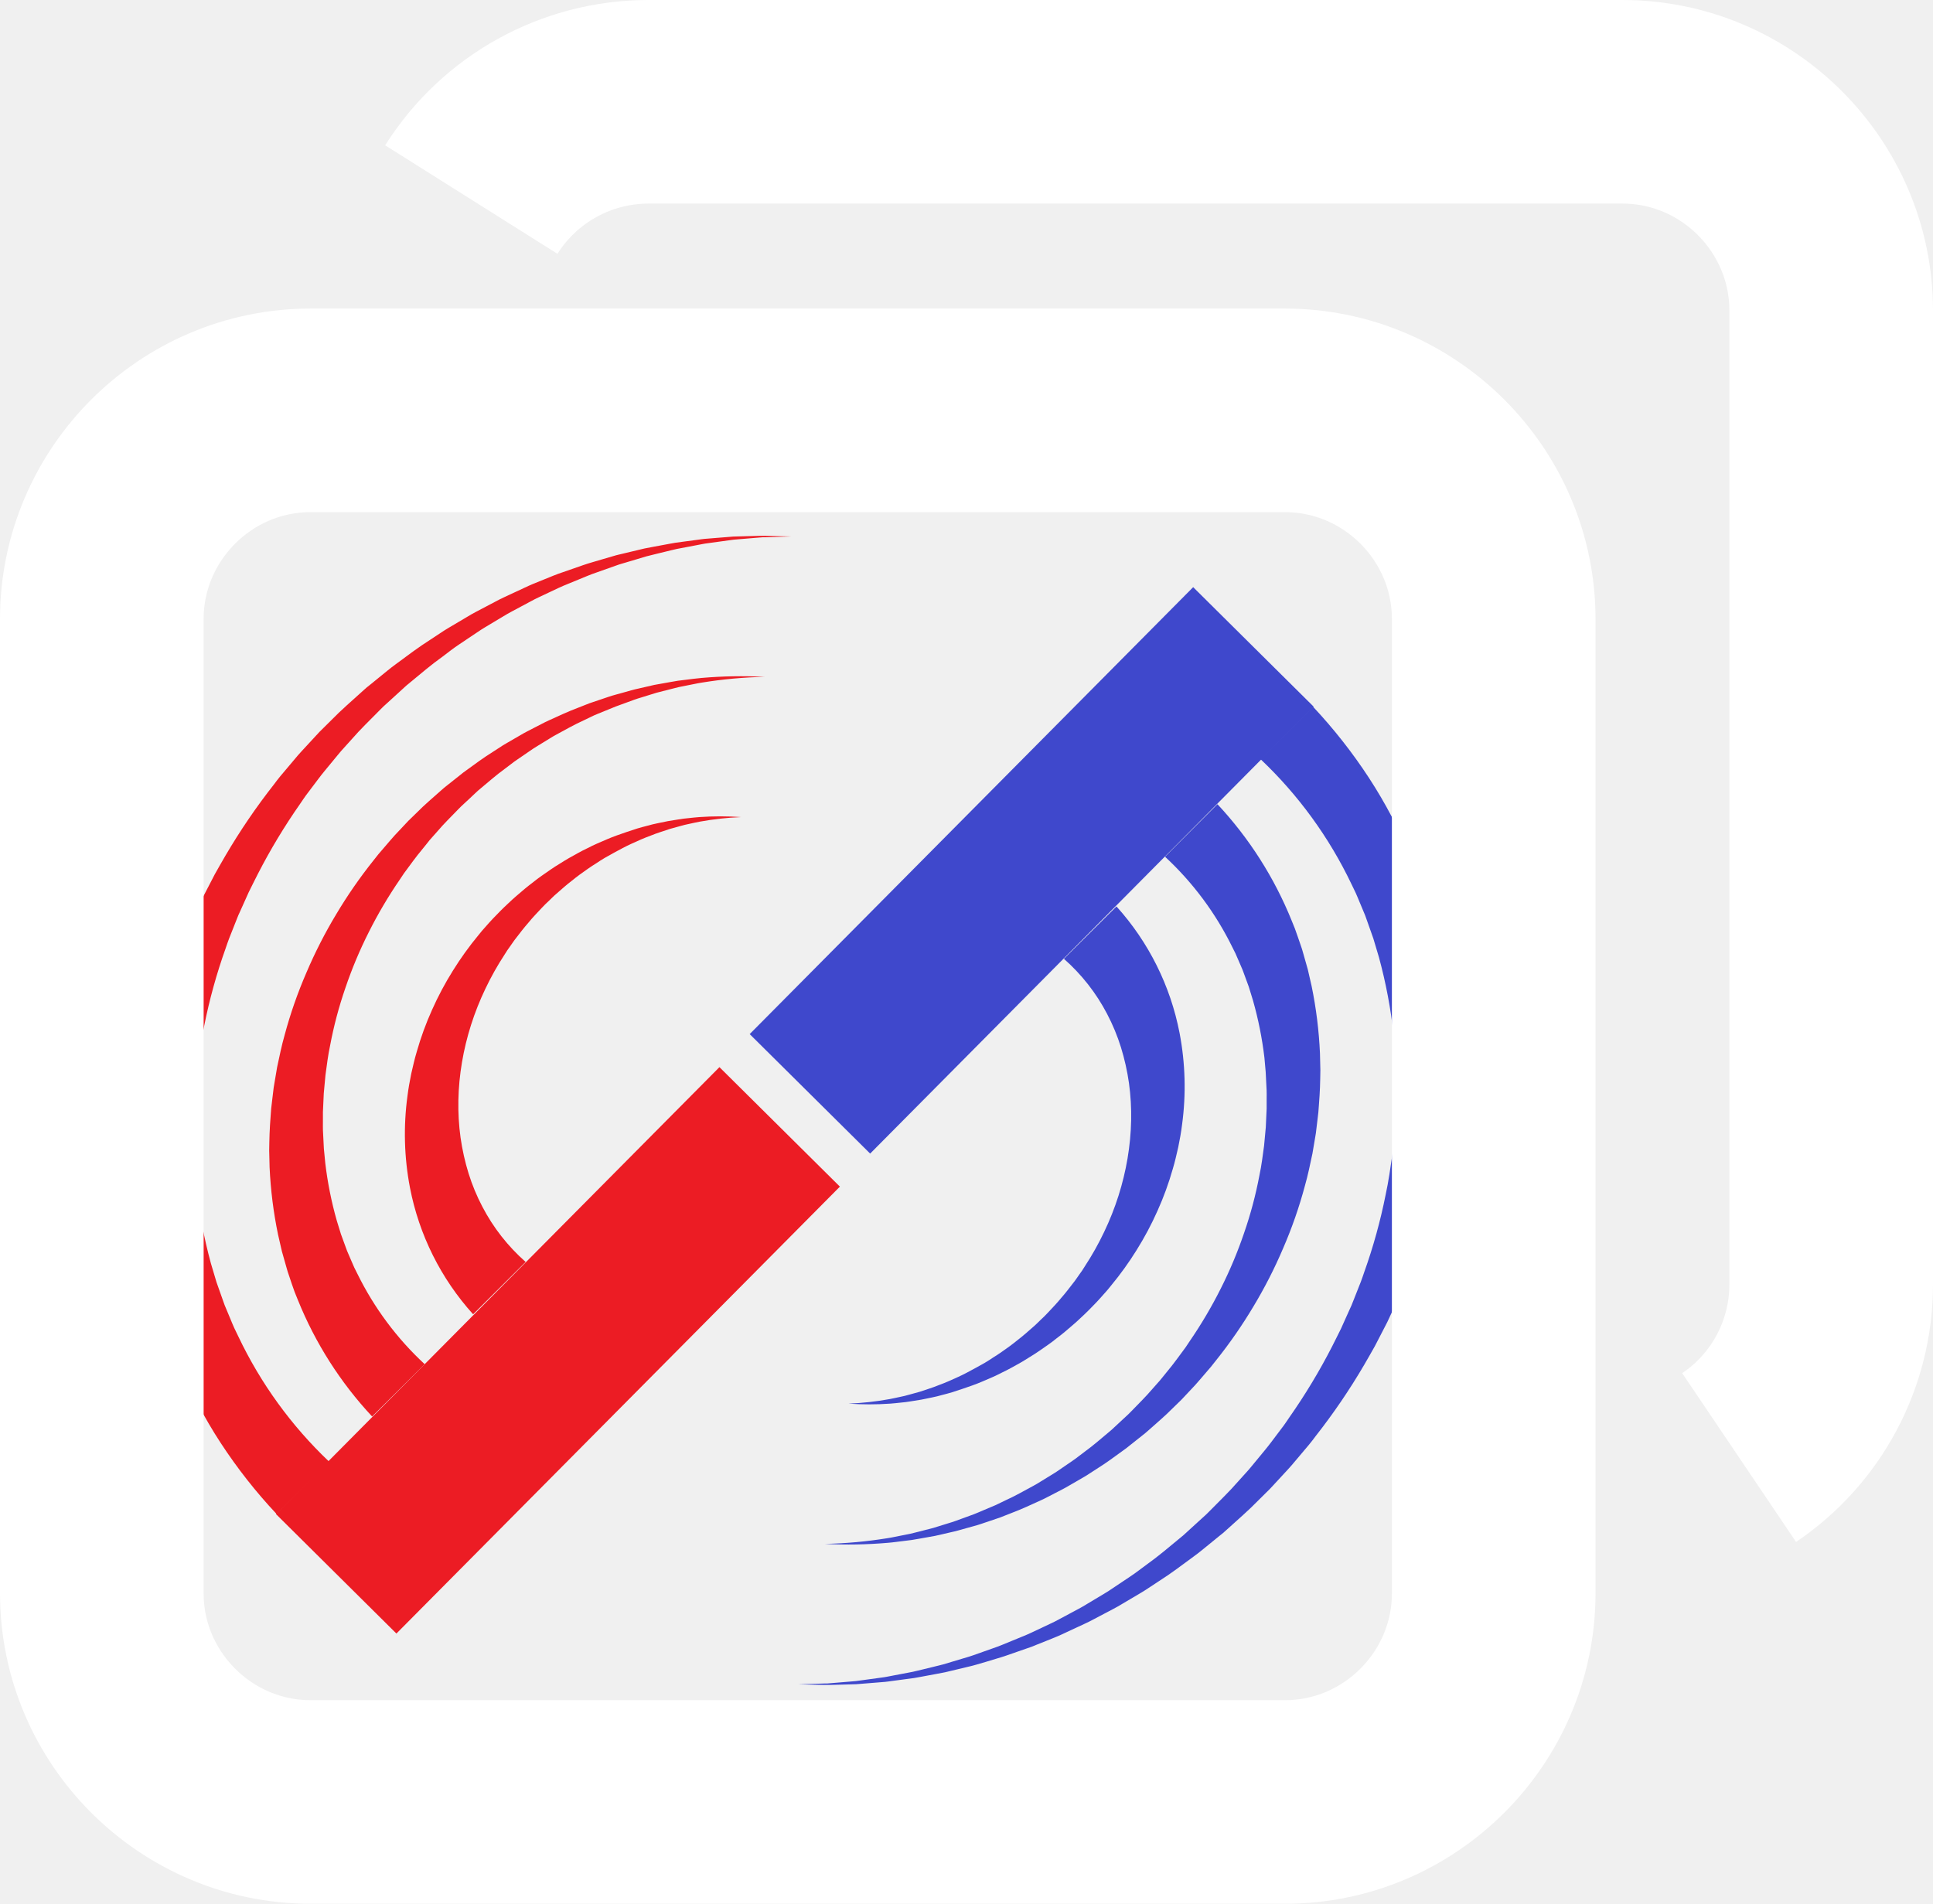
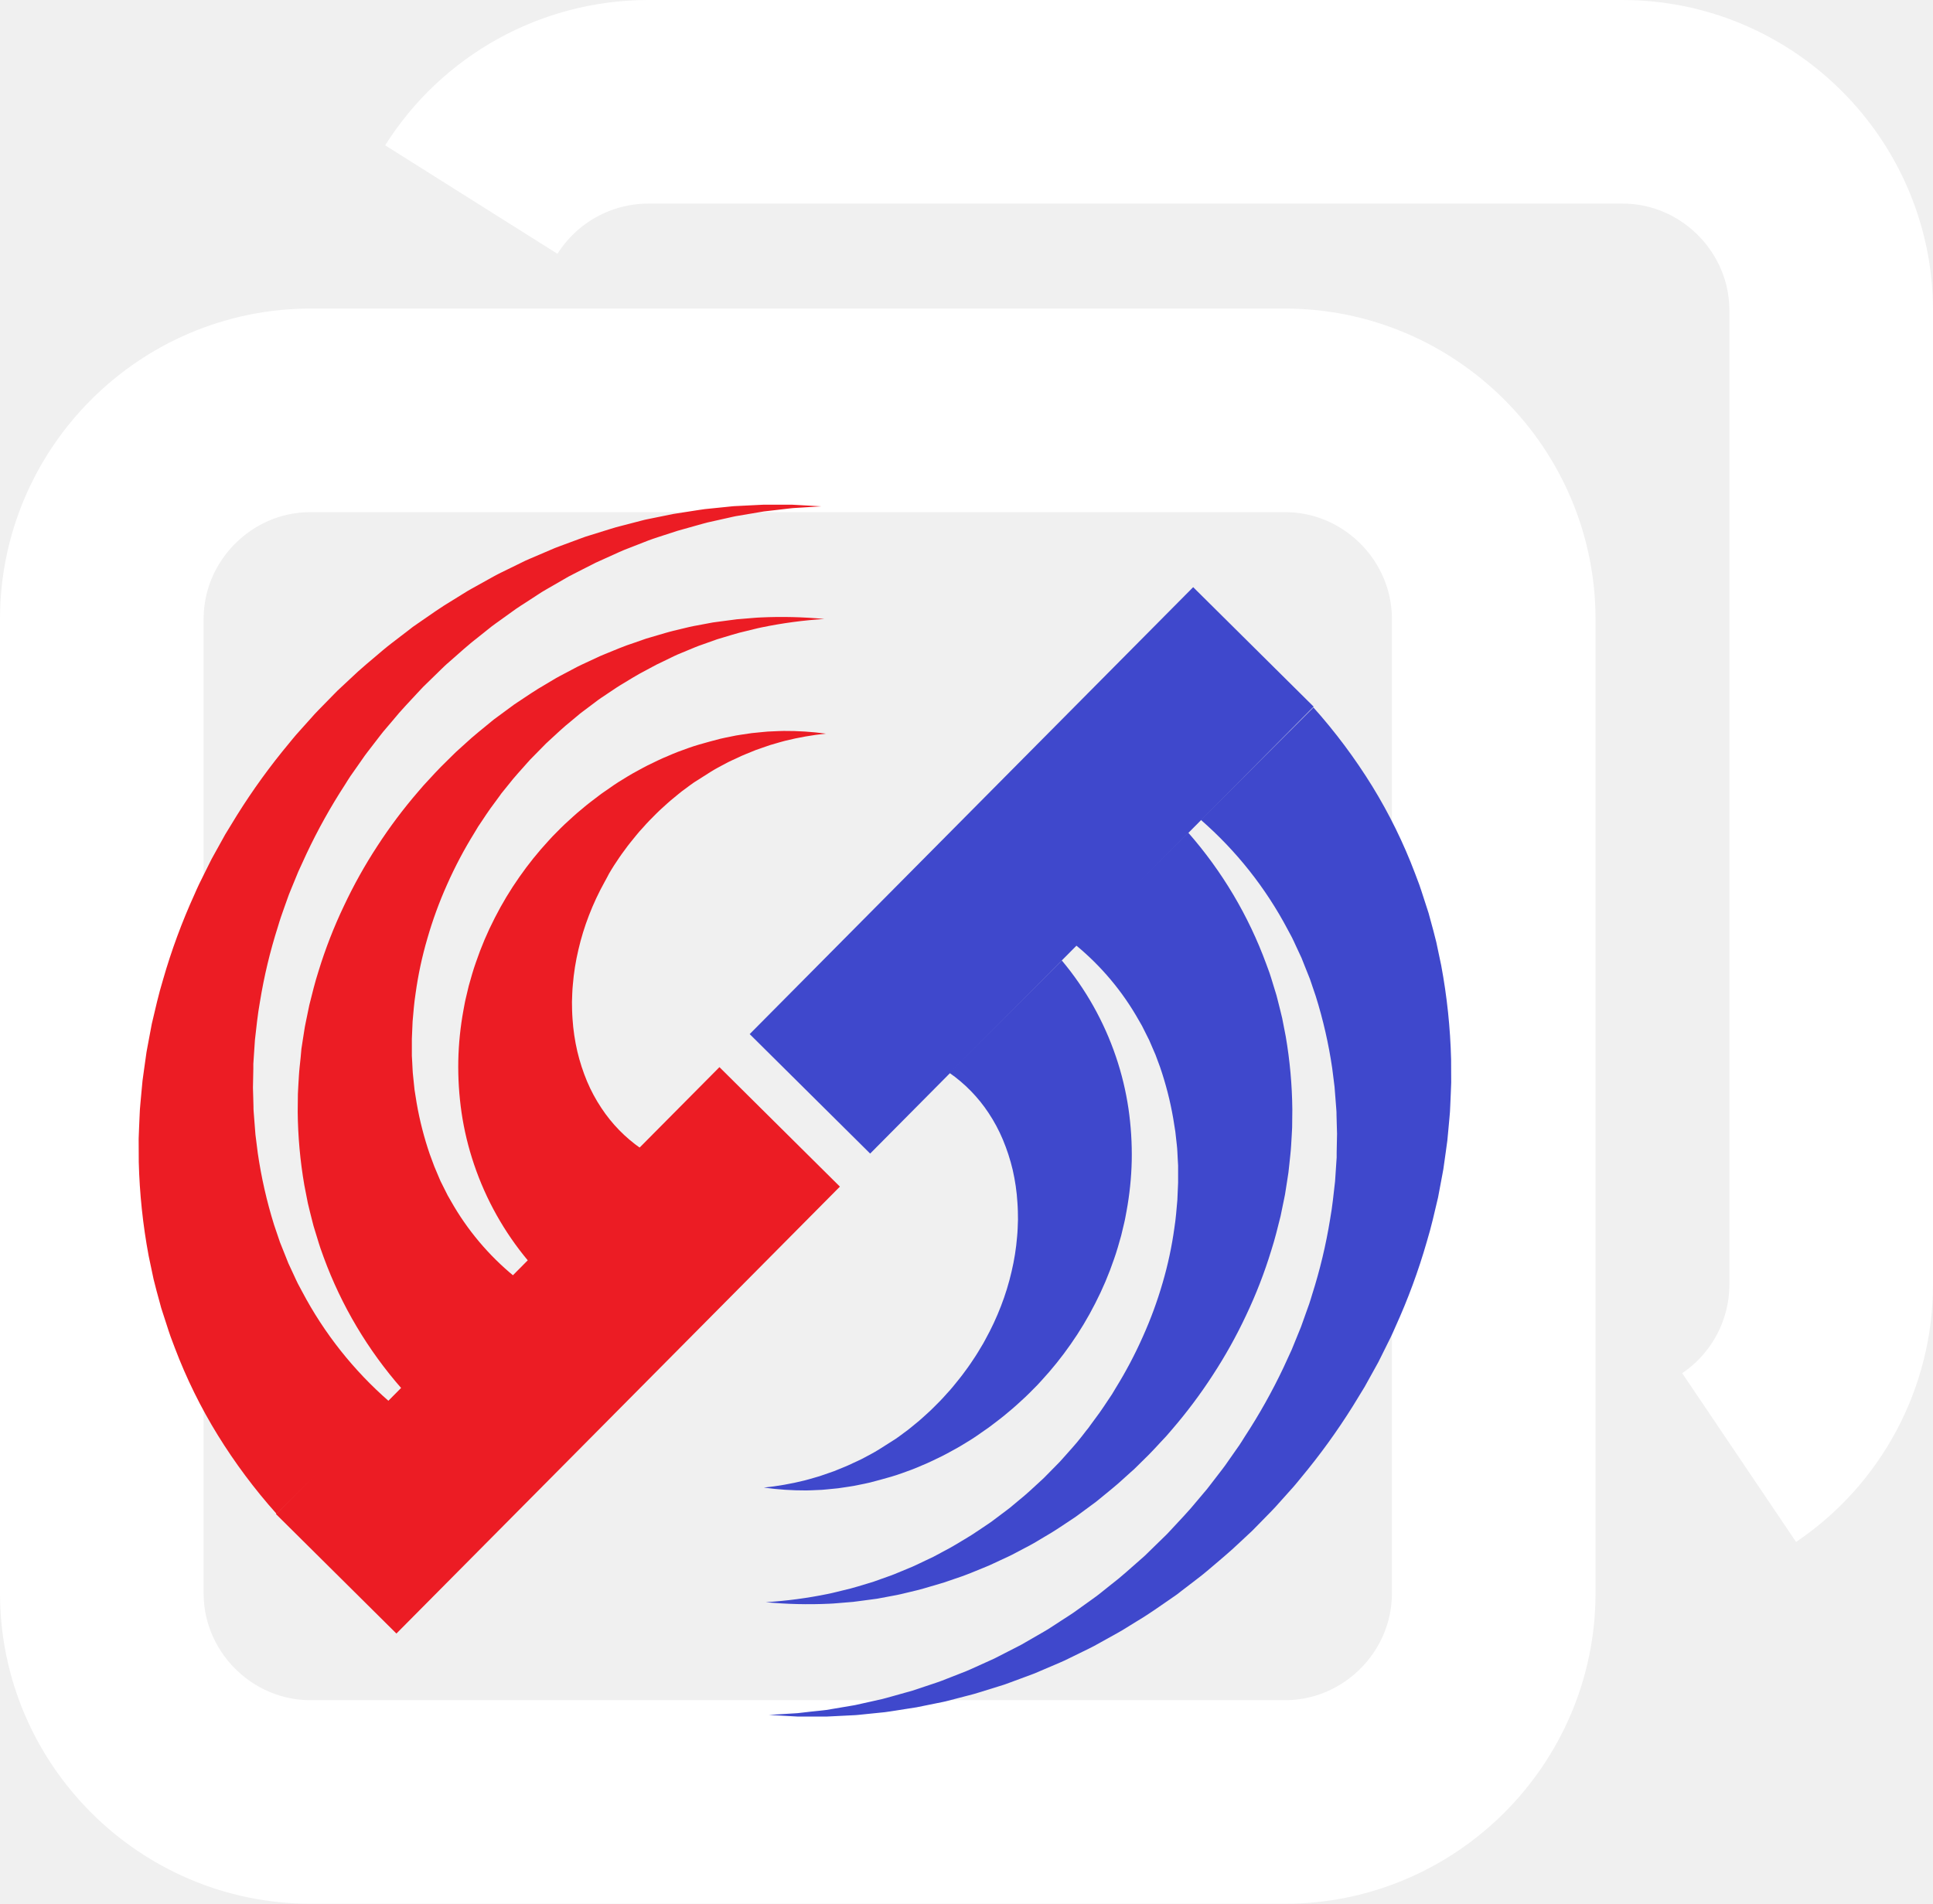
<svg xmlns="http://www.w3.org/2000/svg" id="Layer_1" data-name="Layer 1" viewBox="0 0 911.3 897.7">
  <defs>
-     <style>.cls-1,.cls-3,.cls-5{fill:none;stroke-miterlimit:10;}.cls-1{stroke:#3f48cc;}.cls-1,.cls-3{stroke-width:80px;}.cls-2{fill:#3f48cc;}.cls-3{stroke:#ec1c24;}.cls-4{fill:#ec1c24;}.cls-5{stroke:#fff;stroke-width:96px;}</style>
+     <style>.cls-1,.cls-2,.cls-3{fill:none;stroke-miterlimit:10;}.cls-1{stroke:#3f48cc;}.cls-1,.cls-2{stroke-width:80px;}.cls-2{stroke:#ec1c24;}.cls-3{stroke:#fff;stroke-width:96px;}.cls-4{fill:#ec1c24;}.cls-5{fill:#3f48cc;}</style>
  </defs>
  <line class="cls-1" x1="381.83" y1="515.79" x2="590.91" y2="305.04" />
-   <path class="cls-2" d="M675.9,396.63a243.83,243.83,0,0,1,26.38,33.56A223,223,0,0,1,722,467.81l2,4.89c.64,1.64,1.19,3.32,1.79,5l1.76,5,.88,2.49.75,2.53c1,3.38,2,6.74,3,10.12L734.58,508a263.85,263.85,0,0,1,5.48,41.47l.33,10.42c0,3.47-.1,6.94-.15,10.4l0,2.6c0,.87-.1,1.73-.15,2.59l-.33,5.18-.34,5.17-.57,5.15-.58,5.14-.29,2.57-.4,2.56-1.64,10.2c-1.39,6.74-2.69,13.5-4.53,20.12a279.12,279.12,0,0,1-13.11,38.89c-.66,1.57-1.26,3.17-2,4.73l-2.14,4.65L712,684.52l-1.08,2.32-1.17,2.27-4.69,9.07c-1.65,3-3.38,5.91-5.06,8.86a299.2,299.2,0,0,1-22.89,33.61c-1,1.33-2,2.69-3.11,4l-3.27,3.88-3.27,3.88c-1.1,1.29-2.15,2.6-3.32,3.82l-6.87,7.44-1.72,1.85-1.8,1.78-3.59,3.56c-4.69,4.84-9.83,9.22-14.8,13.75-.63.56-1.24,1.14-1.88,1.68l-2,1.6-3.91,3.19-3.91,3.18-2,1.59c-.66.51-1.35,1-2,1.5-5.43,4-10.75,8.06-16.43,11.65l-4.2,2.77c-1.4.92-2.78,1.87-4.24,2.7l-8.65,5.12c-2.84,1.77-5.86,3.24-8.81,4.82l-4.44,2.34c-1.48.78-2.95,1.58-4.48,2.25l-9.09,4.23-2.27,1.06c-.76.34-1.55.64-2.32,1l-4.64,1.88L545.49,839l-2.32.94-2.36.82-9.45,3.29c-1.56.58-3.17,1-4.77,1.5L521.8,847l-4.79,1.4c-1.59.5-3.23.81-4.84,1.22l-9.7,2.32c-3.26.65-6.54,1.23-9.8,1.84-1.63.29-3.26.63-4.9.89l-4.94.66-4.93.66c-1.65.2-3.28.49-4.94.58l-9.91.8-2.47.2-2.48.07-5,.14-5,.14-1.24,0-1.24,0-2.48-.06-9.9-.25,9.9-.3,2.47-.08,1.23,0,1.23-.1,4.93-.41,4.92-.41,2.46-.21,2.45-.33,9.78-1.34c1.63-.18,3.24-.56,4.86-.85l4.84-.92,4.84-.92c1.6-.34,3.19-.77,4.79-1.14,3.19-.79,6.38-1.53,9.55-2.35L511,845.4c1.56-.49,3.15-.88,4.69-1.46l4.63-1.64,4.63-1.64c1.54-.55,3.09-1.07,4.59-1.72l9.07-3.73,2.26-.93,2.22-1,4.43-2.09,4.43-2.09c.73-.35,1.48-.68,2.21-1.06l2.16-1.15,8.63-4.61c1.45-.74,2.84-1.59,4.24-2.43l4.19-2.51c2.78-1.69,5.62-3.28,8.29-5.15l8.11-5.43c1.37-.87,2.66-1.87,4-2.84l3.91-2.91c5.3-3.76,10.22-8,15.23-12.12.62-.52,1.26-1,1.87-1.55l1.8-1.64,3.59-3.28,3.59-3.27,1.79-1.63c.59-.55,1.15-1.14,1.72-1.71,4.53-4.63,9.23-9.08,13.47-14l3.25-3.6,1.62-1.8,1.55-1.86,6.16-7.47c1.05-1.22,2-2.54,3-3.82l2.91-3.86,2.91-3.86c.94-1.3,1.83-2.65,2.75-4a282.8,282.8,0,0,0,19.89-33c1.43-2.87,2.9-5.71,4.3-8.59l3.93-8.75,1-2.19.89-2.23,1.76-4.45,1.76-4.45c.58-1.48,1.06-3,1.59-4.51a258.37,258.37,0,0,0,10.16-36.74c1.36-6.2,2.2-12.48,3.14-18.73l1-9.42.24-2.35.13-2.36.27-4.72.26-4.71,0-4.72,0-4.71c0-.79,0-1.57,0-2.35l-.09-2.35c-.13-3.14-.22-6.27-.38-9.4l-.82-9.35A236.55,236.55,0,0,0,707,514.83l-2.65-8.9-3.09-8.73-.78-2.18-.89-2.13-1.78-4.26c-.6-1.42-1.15-2.85-1.8-4.25l-2-4.15a199.29,199.29,0,0,0-42.83-58.84Z" transform="translate(-56.9 -63.4)" />
-   <path class="cls-2" d="M630.86,442.61a178.17,178.17,0,0,1,35,54.93l1.52,3.76c.48,1.26.9,2.55,1.35,3.82l1.32,3.83.65,1.91.56,1.94c.74,2.59,1.49,5.17,2.2,7.76l1.8,7.84a201.16,201.16,0,0,1,3.93,31.71l.19,7.95c0,2.65-.12,5.29-.18,7.93s-.31,5.27-.47,7.9l-.29,3.94-.46,3.92-.47,3.91-.24,2-.32,1.94-1.31,7.75c-1.1,5.12-2.13,10.24-3.57,15.26A211.85,211.85,0,0,1,661.83,652a221.05,221.05,0,0,1-14.08,27.57,226.37,226.37,0,0,1-17.54,25.29c-.8,1-1.57,2-2.38,3l-2.5,2.91c-1.68,1.92-3.29,3.91-5,5.78l-5.24,5.58-1.31,1.39-1.37,1.33-2.74,2.67c-3.57,3.63-7.49,6.9-11.27,10.29-.94.86-1.92,1.66-2.92,2.44l-3,2.38-3,2.38L588,746.2l-1.54,1.12c-4.12,3-8.16,6-12.47,8.68l-3.18,2.06c-1.06.69-2.11,1.39-3.22,2l-6.56,3.8c-2.15,1.31-4.44,2.41-6.67,3.58L551,769.18c-1.12.58-2.23,1.17-3.39,1.67-4.6,2.08-9.14,4.24-13.86,6l-3.51,1.38-1.75.69-1.79.61-7.13,2.41c-1.18.43-2.39.75-3.6,1.09l-3.62,1c-2.41.68-4.81,1.4-7.26,1.91l-7.31,1.68c-2.46.47-4.92.88-7.38,1.32-1.23.21-2.45.45-3.69.63l-3.72.46c-2.48.28-4.94.67-7.42.86a213.42,213.42,0,0,1-29.77.52,212.31,212.31,0,0,0,29.49-2.69c2.43-.37,4.84-.94,7.25-1.39l3.62-.72c1.2-.27,2.39-.6,3.58-.89,2.38-.61,4.77-1.19,7.13-1.83l7-2.17c2.36-.67,4.65-1.54,6.95-2.39l3.45-1.26c1.15-.42,2.3-.82,3.42-1.32l6.75-2.86,1.69-.71,1.65-.79,3.3-1.59c4.44-2,8.68-4.45,13-6.77,1.08-.56,2.11-1.21,3.15-1.85l3.11-1.91c2.06-1.28,4.17-2.49,6.15-3.91l6-4.11c1-.66,2-1.42,2.94-2.15l2.9-2.2c3.92-2.84,7.56-6.05,11.28-9.15l1.38-1.17,1.33-1.24,2.66-2.47,2.65-2.46c.89-.81,1.77-1.64,2.6-2.52,3.35-3.48,6.81-6.83,9.93-10.51l2.39-2.7,1.2-1.35,1.14-1.4,4.53-5.6c1.51-1.87,2.87-3.85,4.32-5.76l2.13-2.89c.69-1,1.34-2,2-3a210,210,0,0,0,14.54-24.65,202.44,202.44,0,0,0,11-26.2,191.08,191.08,0,0,0,7.25-27.28c1-4.59,1.53-9.25,2.18-13.87l.65-7,.16-1.74.08-1.75.16-3.49.16-3.48v-3.48c0-2.32.07-4.64-.1-6.95l-.35-6.92L653,562.1a173.82,173.82,0,0,0-5.37-26.89l-2-6.51-2.34-6.38-.59-1.59-.67-1.56-1.34-3.11c-.45-1-.87-2.08-1.35-3.1l-1.5-3a145.29,145.29,0,0,0-31.71-42.59Z" transform="translate(-56.9 -63.4)" />
-   <path class="cls-2" d="M583.25,490.82A124.16,124.16,0,0,1,613,550.5a134,134,0,0,1,1.17,43.28c-.27,1.77-.44,3.55-.79,5.29l-1,5.25c-.8,3.46-1.56,6.92-2.59,10.31a143.18,143.18,0,0,1-7.23,19.8,148.89,148.89,0,0,1-9.81,18.43,152,152,0,0,1-12.09,16.8c-.55.66-1.08,1.34-1.63,2l-1.71,1.93c-1.15,1.27-2.25,2.59-3.44,3.81l-3.58,3.68c-1.17,1.24-2.47,2.36-3.69,3.55-2.44,2.38-5.09,4.53-7.66,6.75-1.27,1.12-2.67,2.1-4,3.16s-2.65,2.11-4.06,3.06c-2.79,1.93-5.53,3.92-8.44,5.65-1.44.88-2.84,1.82-4.32,2.64l-4.42,2.46c-1.45.85-3,1.55-4.49,2.3s-3,1.53-4.54,2.18c-3.09,1.33-6.14,2.71-9.3,3.83s-6.32,2.2-9.49,3.21c-1.58.51-3.22.88-4.82,1.32s-3.21.87-4.85,1.18l-4.87,1-4.91.79c-.82.12-1.63.27-2.45.37l-2.47.26c-1.65.16-3.28.38-4.93.48a140.88,140.88,0,0,1-19.7,0,139.79,139.79,0,0,0,19.42-2.14c1.6-.28,3.17-.68,4.76-1l2.37-.52c.79-.19,1.56-.42,2.34-.63l4.67-1.29,4.59-1.52c1.54-.47,3-1.07,4.53-1.66s3-1.12,4.47-1.78c2.93-1.31,5.88-2.57,8.7-4.08s5.63-3,8.39-4.6c1.39-.78,2.7-1.7,4-2.54s2.7-1.68,4-2.63l3.88-2.76c1.29-.91,2.5-1.95,3.75-2.92,2.52-1.91,4.86-4.05,7.24-6.12,1.21-1,2.29-2.17,3.44-3.25s2.3-2.15,3.36-3.32c2.14-2.32,4.35-4.54,6.33-7,1-1.21,2.07-2.35,3-3.61l2.87-3.7c1-1.23,1.81-2.54,2.73-3.8l1.35-1.9c.44-.64.84-1.31,1.27-2a135.61,135.61,0,0,0,9.08-16.16c10.63-22.18,14.93-47,11.72-70.18a109.74,109.74,0,0,0-3.79-16.93,94.11,94.11,0,0,0-6.52-15.72,90.17,90.17,0,0,0-20.38-26Z" transform="translate(-56.9 -63.4)" />
-   <line class="cls-3" x1="367.57" y1="531.37" x2="158.49" y2="742.11" />
-   <path class="cls-4" d="M187.29,777.32a243.83,243.83,0,0,1-26.38-33.56,223,223,0,0,1-19.69-37.61l-2-4.89c-.64-1.64-1.19-3.32-1.79-5l-1.76-5-.88-2.49-.75-2.53c-1-3.38-2-6.74-3-10.12l-2.44-10.24a263.85,263.85,0,0,1-5.48-41.47L122.8,614c0-3.47.1-6.94.15-10.4l0-2.6c0-.87.1-1.73.15-2.59l.33-5.18.34-5.17.57-5.15.58-5.14.29-2.57.4-2.56,1.64-10.2c1.39-6.74,2.69-13.5,4.53-20.12a279.12,279.12,0,0,1,13.11-38.89c.66-1.57,1.26-3.17,2-4.73l2.14-4.65,2.14-4.64,1.08-2.32,1.17-2.27,4.69-9.07c1.65-3,3.38-5.91,5.06-8.86a299.19,299.19,0,0,1,22.89-33.61c1-1.33,2-2.69,3.11-4l3.27-3.88,3.27-3.88c1.1-1.29,2.15-2.6,3.32-3.82l6.87-7.44,1.72-1.85,1.8-1.78,3.59-3.56c4.69-4.84,9.83-9.22,14.8-13.75.63-.56,1.24-1.14,1.88-1.68l2-1.6,3.91-3.19,3.91-3.18,2-1.59c.66-.51,1.35-1,2-1.5,5.43-4,10.75-8.06,16.43-11.65l4.2-2.77c1.4-.92,2.78-1.87,4.24-2.7l8.65-5.12c2.84-1.77,5.86-3.24,8.81-4.82l4.44-2.34c1.48-.78,2.95-1.58,4.48-2.25l9.09-4.23,2.27-1.06c.76-.34,1.55-.64,2.32-1l4.64-1.88,4.64-1.88L320,334l2.36-.82,9.45-3.29c1.56-.58,3.17-1,4.77-1.5l4.8-1.41,4.79-1.4c1.59-.5,3.23-.81,4.84-1.22l9.7-2.32c3.26-.65,6.54-1.23,9.8-1.84,1.63-.29,3.26-.63,4.9-.89l4.94-.66,4.93-.66c1.65-.2,3.28-.49,4.94-.58l9.91-.8,2.47-.2,2.48-.07,5-.14,5-.14,1.24,0,1.24,0,2.48.06,9.9.25-9.9.3-2.47.08-1.23,0-1.23.1-4.93.41-4.92.41-2.46.21-2.45.33-9.78,1.34c-1.63.18-3.24.56-4.86.85l-4.84.92-4.84.92c-1.6.34-3.19.77-4.79,1.14-3.19.79-6.38,1.53-9.55,2.35l-9.42,2.81c-1.56.49-3.15.88-4.69,1.46l-4.63,1.64-4.63,1.64c-1.54.55-3.09,1.07-4.59,1.72l-9.07,3.73-2.26.93-2.22,1-4.43,2.09-4.43,2.09c-.73.35-1.48.68-2.21,1.06l-2.16,1.15-8.63,4.61c-1.45.74-2.84,1.59-4.24,2.43l-4.19,2.51c-2.78,1.69-5.62,3.28-8.29,5.15l-8.11,5.43c-1.37.87-2.66,1.87-4,2.84L265.58,373c-5.3,3.76-10.22,8-15.23,12.12-.62.52-1.26,1-1.87,1.55l-1.8,1.64-3.59,3.28-3.59,3.27-1.79,1.63c-.59.55-1.15,1.14-1.72,1.71-4.53,4.63-9.23,9.08-13.47,14l-3.25,3.6-1.62,1.8-1.55,1.86-6.16,7.47c-1.05,1.22-2,2.54-3,3.82l-2.91,3.86-2.91,3.86c-.94,1.3-1.83,2.65-2.75,4a282.8,282.8,0,0,0-19.89,33c-1.43,2.87-2.9,5.71-4.3,8.59l-3.93,8.75-1,2.19-.89,2.23-1.76,4.45L164.89,506c-.58,1.48-1.06,3-1.59,4.51a258.37,258.37,0,0,0-10.16,36.74c-1.36,6.2-2.2,12.48-3.14,18.73l-1,9.42-.24,2.35-.13,2.36-.27,4.72-.26,4.71,0,4.72,0,4.71c0,.79,0,1.57,0,2.35l.09,2.35c.13,3.14.22,6.27.38,9.4l.82,9.35a236.54,236.54,0,0,0,6.92,36.66l2.65,8.9,3.09,8.73.78,2.18.89,2.13,1.78,4.26c.6,1.42,1.15,2.85,1.8,4.25l2,4.15A199.29,199.29,0,0,0,212,752.57Z" transform="translate(-56.9 -63.4)" />
-   <path class="cls-4" d="M232.34,731.34a178.18,178.18,0,0,1-35-54.93l-1.52-3.76c-.48-1.26-.9-2.55-1.35-3.82L193.19,665l-.65-1.91-.56-1.94c-.74-2.59-1.49-5.17-2.2-7.76l-1.8-7.84A201.16,201.16,0,0,1,184,613.84l-.19-7.95c0-2.65.12-5.29.18-7.93s.31-5.27.47-7.9l.29-3.94.46-3.92.47-3.91.24-2,.32-1.94,1.31-7.75c1.1-5.12,2.13-10.24,3.57-15.26A211.85,211.85,0,0,1,201.37,522a221,221,0,0,1,14.08-27.57A226.37,226.37,0,0,1,233,469.1c.8-1,1.57-2,2.38-3l2.5-2.91c1.68-1.92,3.29-3.91,5-5.78l5.24-5.58,1.31-1.39,1.37-1.33,2.74-2.67c3.57-3.63,7.49-6.9,11.27-10.29.94-.86,1.92-1.66,2.92-2.44l3-2.38,3-2.38,1.48-1.19,1.54-1.12c4.12-3,8.16-6,12.47-8.68l3.18-2.06c1.06-.69,2.11-1.39,3.22-2l6.56-3.8c2.15-1.31,4.44-2.41,6.67-3.58l3.36-1.73c1.12-.58,2.23-1.17,3.39-1.67,4.6-2.08,9.14-4.24,13.86-6l3.51-1.38,1.75-.69,1.79-.61,7.13-2.41c1.18-.43,2.39-.75,3.6-1.09l3.62-1c2.41-.68,4.81-1.4,7.26-1.91l7.31-1.68c2.46-.47,4.92-.88,7.38-1.32,1.23-.21,2.45-.45,3.69-.63l3.72-.46c2.48-.28,4.94-.67,7.42-.86a213.42,213.42,0,0,1,29.77-.52,212.31,212.31,0,0,0-29.49,2.69c-2.43.37-4.84.94-7.25,1.39l-3.62.72c-1.2.27-2.39.6-3.58.89-2.38.61-4.77,1.19-7.13,1.83l-7,2.17c-2.36.67-4.65,1.54-6.95,2.39l-3.45,1.26c-1.15.42-2.3.82-3.42,1.32L338.7,400l-1.69.71-1.65.79-3.3,1.59c-4.44,2-8.68,4.45-13,6.77-1.08.56-2.11,1.21-3.15,1.85l-3.11,1.91c-2.06,1.28-4.17,2.49-6.15,3.91l-6,4.11c-1,.66-2,1.42-2.94,2.15l-2.9,2.2c-3.92,2.84-7.56,6.05-11.28,9.15l-1.38,1.17-1.33,1.24L278.22,440l-2.65,2.46c-.89.81-1.77,1.64-2.6,2.52-3.35,3.48-6.81,6.83-9.93,10.51l-2.39,2.7-1.2,1.35L258.3,461l-4.53,5.6c-1.51,1.87-2.87,3.85-4.32,5.76l-2.13,2.89c-.69,1-1.34,2-2,3a210,210,0,0,0-14.54,24.65,202.44,202.44,0,0,0-11,26.2,191.08,191.08,0,0,0-7.25,27.28c-1,4.59-1.53,9.25-2.18,13.87l-.65,7-.16,1.74-.08,1.75-.16,3.49-.16,3.48v3.48c0,2.32-.07,4.64.1,6.95l.35,6.92.67,6.88a173.82,173.82,0,0,0,5.37,26.89l2,6.51,2.33,6.38.59,1.59.67,1.56,1.34,3.11c.45,1,.87,2.08,1.35,3.1l1.5,3a145.29,145.29,0,0,0,31.71,42.59Z" transform="translate(-56.9 -63.4)" />
-   <path class="cls-4" d="M279.95,683.14a124.16,124.16,0,0,1-29.77-59.68A134,134,0,0,1,249,580.18c.27-1.77.44-3.55.79-5.29l1-5.25c.8-3.46,1.56-6.92,2.59-10.31a143.18,143.18,0,0,1,7.23-19.8,148.89,148.89,0,0,1,9.81-18.43,152,152,0,0,1,12.09-16.8c.55-.66,1.08-1.34,1.63-2l1.71-1.93c1.15-1.27,2.25-2.59,3.44-3.81l3.58-3.68c1.17-1.24,2.47-2.36,3.69-3.55,2.44-2.38,5.09-4.53,7.66-6.75,1.27-1.12,2.67-2.1,4-3.16s2.65-2.11,4.06-3.06c2.79-1.93,5.53-3.92,8.44-5.65,1.44-.88,2.84-1.82,4.32-2.64l4.42-2.46c1.45-.85,3-1.55,4.49-2.3s3-1.53,4.54-2.18c3.09-1.33,6.14-2.71,9.3-3.83s6.32-2.2,9.49-3.21c1.58-.51,3.22-.88,4.82-1.32s3.21-.87,4.85-1.18l4.87-1,4.91-.79c.82-.12,1.63-.27,2.45-.37l2.47-.26c1.65-.16,3.28-.38,4.93-.48a140.89,140.89,0,0,1,19.7,0,139.78,139.78,0,0,0-19.42,2.14c-1.6.28-3.17.68-4.76,1l-2.37.52c-.79.19-1.56.42-2.34.63l-4.67,1.29-4.59,1.52c-1.54.47-3,1.07-4.53,1.66s-3,1.12-4.47,1.78c-2.93,1.31-5.88,2.57-8.7,4.08s-5.63,3-8.39,4.6c-1.39.78-2.7,1.7-4,2.54s-2.7,1.68-4,2.63l-3.88,2.76c-1.29.91-2.5,1.95-3.75,2.92-2.52,1.91-4.86,4.05-7.24,6.12-1.21,1-2.29,2.17-3.44,3.25s-2.3,2.15-3.36,3.32c-2.14,2.32-4.35,4.54-6.33,7-1,1.21-2.07,2.35-3,3.61l-2.87,3.7c-1,1.23-1.81,2.54-2.73,3.8l-1.35,1.9c-.44.64-.84,1.31-1.27,2a135.62,135.62,0,0,0-9.08,16.16c-10.63,22.18-14.93,47-11.72,70.18a109.74,109.74,0,0,0,3.79,16.93,94.12,94.12,0,0,0,6.52,15.72,90.17,90.17,0,0,0,20.38,26Z" transform="translate(-56.9 -63.4)" />
-   <path class="cls-5" d="M279.1,157.5a98.71,98.71,0,0,1,83.3-46.1H821.8c54.1,0,98.4,44.3,98.4,98.4V669.2a98.46,98.46,0,0,1-43.4,81.5" transform="translate(-56.9 -63.4)" />
-   <path class="cls-5" d="M662.7,256.9H203.3c-54.1,0-98.4,44.3-98.4,98.4V814.7c0,54.1,44.3,98.4,98.4,98.4H662.7c54.1,0,98.4-44.3,98.4-98.4V355.3C761.1,301.2,716.8,256.9,662.7,256.9Z" transform="translate(-56.9 -63.4)" />
+   <line class="cls-2" x1="367.57" y1="531.37" x2="158.49" y2="742.11" />
+   <path class="cls-3" d="M279.1,157.5a98.71,98.71,0,0,1,83.3-46.1H821.8c54.1,0,98.4,44.3,98.4,98.4V669.2a98.46,98.46,0,0,1-43.4,81.5" transform="translate(-56.9 -63.4)" />
+   <path class="cls-3" d="M662.7,256.9H203.3c-54.1,0-98.4,44.3-98.4,98.4V814.7c0,54.1,44.3,98.4,98.4,98.4H662.7c54.1,0,98.4-44.3,98.4-98.4V355.3C761.1,301.2,716.8,256.9,662.7,256.9Z" transform="translate(-56.9 -63.4)" />
+   <path class="cls-4" d="M187.27,777.22a262.94,262.94,0,0,1-27.71-37.11A240.73,240.73,0,0,1,139.33,699l-2-5.31c-.65-1.78-1.2-3.6-1.79-5.39l-1.75-5.39-.87-2.69-.74-2.73c-1-3.64-2-7.27-2.88-10.91l-2.32-11a278.64,278.64,0,0,1-4.66-44.23l-.05-11c.11-3.67.3-7.32.45-11l.13-2.74c.05-.91.16-1.82.23-2.73l.5-5.45.51-5.43.74-5.4.76-5.39.38-2.69.49-2.67,2-10.65c1.65-7,3.21-14,5.32-20.91a290.44,290.44,0,0,1,14.79-40.12c.73-1.62,1.4-3.26,2.19-4.85l2.36-4.76,2.36-4.75,1.19-2.37,1.28-2.32,5.13-9.25c1.8-3,3.67-6,5.5-9a308.08,308.08,0,0,1,24.61-34c1.11-1.34,2.19-2.71,3.32-4l3.48-3.89,3.48-3.88c1.16-1.29,2.29-2.61,3.53-3.83l7.27-7.43,1.82-1.85,1.9-1.77,3.79-3.54c4.95-4.81,10.34-9.15,15.56-13.62.66-.55,1.3-1.12,2-1.65l2-1.57,4.09-3.14,4.09-3.13,2-1.56c.69-.5,1.41-1,2.11-1.47,5.67-3.89,11.21-7.9,17.12-11.38l4.36-2.7c1.45-.89,2.89-1.82,4.4-2.62l9-5c2.94-1.71,6.06-3.12,9.11-4.64l4.58-2.24c1.53-.75,3-1.51,4.62-2.15l9.36-4,2.34-1c.78-.32,1.59-.6,2.38-.9l4.77-1.77,4.76-1.76,2.38-.87,2.42-.76,9.66-3c1.6-.54,3.24-.94,4.87-1.37l4.89-1.27,4.88-1.27c1.62-.46,3.29-.72,4.93-1.08l9.86-2c3.31-.56,6.63-1,9.94-1.56,1.66-.24,3.3-.53,5-.74l5-.51,5-.51c1.66-.15,3.31-.39,5-.43l10-.5,2.49-.12h7.48l5,0h1.24l1.24.07,2.48.14,9.91.56-9.89.61-2.47.15-1.23.08-1.23.14-4.91.57-4.9.57-2.45.28-2.43.41-9.7,1.64c-1.62.23-3.21.66-4.81,1l-4.79,1.07-4.78,1.07c-1.58.39-3.15.86-4.73,1.29-3.14.88-6.29,1.73-9.41,2.64L367,316.72c-1.53.54-3.1,1-4.6,1.6l-4.54,1.78-4.53,1.77c-1.51.59-3,1.15-4.49,1.85l-8.85,4-2.21,1-2.16,1.1L331.32,332l-4.3,2.2c-.71.37-1.44.72-2.14,1.11l-2.09,1.21-8.36,4.82c-1.41.77-2.75,1.66-4.1,2.54l-4,2.61c-2.68,1.76-5.43,3.41-8,5.34l-7.8,5.6c-1.32.9-2.55,1.93-3.8,2.92l-3.75,3c-5.08,3.86-9.77,8.2-14.55,12.38-.59.53-1.2,1-1.78,1.58L264.9,379l-3.41,3.33-3.41,3.32-1.7,1.66c-.56.56-1.09,1.16-1.63,1.73-4.29,4.68-8.73,9.18-12.7,14.1L239,406.73l-1.53,1.8L236,410.41l-5.76,7.48c-1,1.22-1.85,2.54-2.76,3.82l-2.7,3.86-2.7,3.85c-.87,1.3-1.69,2.64-2.54,4A272.89,272.89,0,0,0,201.39,466c-1.29,2.82-2.61,5.61-3.87,8.43L194,483l-.87,2.14-.78,2.17-1.55,4.35L189.28,496c-.51,1.44-.91,2.93-1.37,4.39a245.89,245.89,0,0,0-8.48,35.51c-1.09,6-1.66,12-2.35,17.93l-.6,9-.15,2.24,0,2.24-.09,4.48-.09,4.47.13,4.46.12,4.45c0,.74,0,1.48.07,2.22l.17,2.21c.24,2.95.43,5.89.69,8.82l1.1,8.74A219.85,219.85,0,0,0,186.12,641l2.76,8.14,3.17,7.94.79,2,.9,1.93,1.79,3.85c.61,1.28,1.16,2.58,1.8,3.83l2,3.73a180.07,180.07,0,0,0,41,51.79Z" transform="translate(-56.9 -63.4)" />
+   <path class="cls-4" d="M246.31,718.24a196.57,196.57,0,0,1-36.82-62L208,652.08c-.49-1.4-.9-2.83-1.34-4.24l-1.3-4.24-.65-2.12-.55-2.14c-.72-2.86-1.45-5.7-2.12-8.56l-1.68-8.61a215.74,215.74,0,0,1-3.11-34.46l.09-8.55c.12-2.84.32-5.67.48-8.5s.52-5.63.8-8.44L199,558l.64-4.17.65-4.15.33-2.07.41-2.06,1.69-8.2c1.36-5.4,2.65-10.79,4.36-16.06A223,223,0,0,1,219,490.66a231,231,0,0,1,15.82-28.35,235.11,235.11,0,0,1,19.26-25.66c.87-1,1.71-2,2.59-3l2.71-2.93c1.82-1.93,3.56-3.92,5.45-5.79l5.64-5.57,1.41-1.38,1.47-1.33,2.93-2.65c3.83-3.6,8-6.83,12-10.16,1-.84,2-1.63,3.11-2.4l3.16-2.33,3.15-2.32,1.57-1.16,1.63-1.09c4.36-2.88,8.63-5.84,13.16-8.41l3.35-2c1.12-.66,2.22-1.34,3.38-1.93l6.87-3.63c2.26-1.25,4.64-2.28,7-3.39l3.5-1.63c1.17-.54,2.32-1.1,3.53-1.56,4.78-1.94,9.49-4,14.38-5.55l3.62-1.27,1.81-.63,1.84-.54,7.35-2.16c1.21-.38,2.46-.66,3.7-1l3.71-.89c2.47-.6,4.93-1.22,7.44-1.64l7.47-1.4c2.51-.37,5-.69,7.52-1,1.25-.16,2.5-.35,3.75-.49l3.77-.31c2.51-.18,5-.47,7.52-.56a213.39,213.39,0,0,1,29.93.72,211,211,0,0,0-29.33,3.93c-2.4.47-4.78,1.14-7.16,1.69l-3.56.87c-1.18.32-2.35.69-3.52,1-2.34.71-4.68,1.39-7,2.11l-6.87,2.45c-2.3.76-4.53,1.73-6.77,2.66l-3.35,1.39c-1.12.46-2.24.91-3.32,1.45L368.09,376l-1.63.77-1.59.85-3.18,1.71c-4.28,2.18-8.34,4.76-12.43,7.22-1,.59-2,1.28-3,1.95l-3,2c-2,1.35-4,2.61-5.85,4.09l-5.7,4.28c-1,.69-1.86,1.47-2.78,2.23l-2.73,2.28c-3.7,2.94-7.12,6.24-10.59,9.41l-1.29,1.2-1.24,1.26-2.48,2.52-2.47,2.51c-.83.83-1.65,1.67-2.41,2.56-3.1,3.54-6.31,6.93-9.17,10.64l-2.2,2.72-1.1,1.36-1,1.41-4.13,5.62c-1.37,1.87-2.6,3.84-3.9,5.75l-1.93,2.88c-.62,1-1.2,2-1.8,3a199.87,199.87,0,0,0-12.82,24.28,191,191,0,0,0-9.29,25.42,178.39,178.39,0,0,0-5.57,26.05c-.69,4.35-1,8.74-1.39,13.08l-.28,6.52-.07,1.62v1.63l0,3.24,0,3.23.18,3.22c.14,2.14.15,4.28.42,6.41l.66,6.35,1,6.27a156.7,156.7,0,0,0,6.19,24.14l2.13,5.75L264,619l.6,1.39.68,1.35,1.35,2.7c.45.89.87,1.8,1.35,2.68l1.49,2.6a125.89,125.89,0,0,0,29.86,35.53Z" transform="translate(-56.9 -63.4)" />
+   <path class="cls-4" d="M305.9,657.93a141.34,141.34,0,0,1-25.49-45.4A139.59,139.59,0,0,1,274.49,588a151.36,151.36,0,0,1-1.53-24.5,149.72,149.72,0,0,1,2.43-23.77c.38-1.93.67-3.87,1.15-5.77l1.35-5.69c1.06-3.75,2.08-7.48,3.38-11.1a154.05,154.05,0,0,1,8.92-21,158.57,158.57,0,0,1,11.55-19.21,160.51,160.51,0,0,1,13.81-17.17c.62-.67,1.22-1.35,1.84-2l1.92-1.94c1.29-1.28,2.53-2.6,3.86-3.82l4-3.66c1.3-1.24,2.73-2.34,4.09-3.51,2.7-2.35,5.61-4.46,8.42-6.62,1.4-1.09,2.92-2,4.37-3.07s2.89-2,4.42-3c3-1.85,6-3.75,9.12-5.38,1.56-.83,3.06-1.72,4.64-2.48l4.73-2.29c1.55-.79,3.19-1.43,4.79-2.12s3.18-1.39,4.82-2c3.27-1.19,6.49-2.43,9.82-3.38s6.63-1.88,9.94-2.72c1.65-.43,3.35-.7,5-1.06s3.33-.69,5-.91l5-.74,5.05-.5c.84-.07,1.67-.17,2.51-.23l2.53-.11c1.68-.06,3.35-.18,5-.18a140.54,140.54,0,0,1,19.86,1.27,138.14,138.14,0,0,0-19.26,3.38c-1.57.38-3.11.88-4.66,1.31l-2.31.67c-.77.24-1.52.52-2.28.78l-4.53,1.58-4.43,1.8c-1.48.56-2.92,1.26-4.35,1.93s-2.88,1.29-4.28,2c-2.79,1.48-5.59,2.9-8.25,4.57s-5.29,3.33-7.87,5c-1.3.85-2.51,1.84-3.76,2.74s-2.5,1.81-3.67,2.82l-3.56,2.93c-1.19,1-2.29,2.06-3.43,3.07-2.3,2-4.41,4.24-6.55,6.38-1.09,1.05-2.05,2.25-3.08,3.36s-2.05,2.21-3,3.41c-1.89,2.37-3.84,4.64-5.57,7.1-.87,1.22-1.81,2.38-2.61,3.64l-2.47,3.71c-.82,1.23-1.54,2.54-2.31,3.79L343,477.31c-.37.64-.7,1.3-1.06,1.94A125.14,125.14,0,0,0,334.57,495a118.45,118.45,0,0,0-5,16.28,109.24,109.24,0,0,0-2.6,16.41c-.28,2.72-.32,5.44-.42,8.12l.06,4c0,1.33.15,2.66.2,4a95.1,95.1,0,0,0,2.27,15.39,91.61,91.61,0,0,0,4.61,14.18,75.37,75.37,0,0,0,6.74,12.51,70.33,70.33,0,0,0,18.52,19Z" transform="translate(-56.9 -63.4)" />
+   <path class="cls-5" d="M676.11,397a262.93,262.93,0,0,1,27.71,37.11A240.72,240.72,0,0,1,724,475.22l2,5.31c.65,1.78,1.2,3.6,1.79,5.39l1.75,5.39.87,2.69.74,2.73c1,3.64,2,7.27,2.88,10.91l2.32,11a278.64,278.64,0,0,1,4.66,44.23l.05,11c-.11,3.67-.3,7.32-.45,11l-.13,2.74c-.05.91-.16,1.82-.23,2.73l-.5,5.45-.51,5.43-.74,5.4-.76,5.39-.38,2.69-.49,2.67-2,10.65c-1.65,7-3.21,14-5.32,20.91a290.45,290.45,0,0,1-14.79,40.12c-.73,1.62-1.4,3.26-2.19,4.85l-2.36,4.76-2.36,4.75-1.19,2.37-1.28,2.32-5.13,9.25c-1.8,3-3.67,6-5.5,9a308.09,308.09,0,0,1-24.61,34c-1.11,1.34-2.19,2.71-3.32,4l-3.48,3.89-3.48,3.88c-1.16,1.29-2.29,2.61-3.53,3.83l-7.27,7.43-1.82,1.85-1.9,1.77-3.79,3.54c-5,4.81-10.34,9.15-15.56,13.62-.66.55-1.3,1.12-2,1.65l-2,1.57-4.09,3.14-4.09,3.13-2,1.56c-.69.5-1.41,1-2.11,1.47-5.67,3.89-11.21,7.9-17.12,11.38l-4.36,2.7c-1.45.89-2.89,1.82-4.4,2.62l-9,5c-2.94,1.71-6.06,3.12-9.11,4.64l-4.58,2.24c-1.53.75-3,1.51-4.62,2.15l-9.36,4-2.34,1c-.78.32-1.59.6-2.38.9l-4.77,1.77-4.76,1.76-2.38.87-2.42.76-9.66,3c-1.6.54-3.24.94-4.87,1.37l-4.89,1.27-4.88,1.27c-1.62.46-3.29.72-4.93,1.08l-9.86,2c-3.31.56-6.63,1-9.94,1.56-1.66.24-3.3.53-5,.74l-5,.51-5,.51c-1.66.15-3.31.39-5,.43l-10,.5-2.49.12h-7.48l-5,0H433l-1.24-.07-2.48-.14-9.91-.56,9.89-.61,2.47-.15,1.23-.08,1.23-.14,4.91-.57L444,870l2.45-.28,2.43-.41,9.7-1.64c1.62-.23,3.21-.66,4.81-1l4.79-1.07,4.78-1.07c1.58-.39,3.15-.86,4.73-1.29,3.14-.88,6.29-1.73,9.41-2.64l9.26-3.09c1.53-.54,3.1-1,4.6-1.6l4.54-1.78,4.53-1.77c1.51-.59,3-1.15,4.49-1.85l8.85-4,2.21-1,2.16-1.1,4.31-2.21,4.3-2.2c.71-.37,1.44-.72,2.14-1.11l2.09-1.21,8.36-4.82c1.41-.77,2.75-1.66,4.1-2.54l4-2.61c2.68-1.76,5.43-3.41,8-5.34l7.8-5.6c1.32-.9,2.55-1.93,3.8-2.92l3.75-3c5.08-3.86,9.77-8.2,14.55-12.38.59-.53,1.2-1,1.78-1.58l1.71-1.67,3.41-3.33,3.41-3.32,1.7-1.66c.56-.56,1.09-1.16,1.63-1.73,4.29-4.68,8.73-9.18,12.7-14.1l3.05-3.62,1.53-1.8,1.45-1.87,5.76-7.48c1-1.22,1.85-2.54,2.76-3.82l2.7-3.86,2.7-3.85c.87-1.3,1.69-2.64,2.54-4A272.88,272.88,0,0,0,662,708.25c1.29-2.82,2.61-5.61,3.87-8.43l3.49-8.57.87-2.14.78-2.17,1.55-4.35,1.55-4.33c.51-1.44.91-2.93,1.37-4.39a245.9,245.9,0,0,0,8.48-35.51c1.09-6,1.66-12,2.35-17.93l.6-9,.15-2.24,0-2.24.09-4.48.09-4.47-.13-4.46-.12-4.45c0-.74,0-1.48-.07-2.22l-.17-2.21c-.24-2.95-.43-5.89-.69-8.82l-1.1-8.74a219.85,219.85,0,0,0-7.74-33.91l-2.76-8.14-3.17-7.94-.79-2-.9-1.93-1.79-3.85c-.61-1.28-1.16-2.58-1.8-3.83l-2-3.73a180.07,180.07,0,0,0-41-51.79Z" transform="translate(-56.9 -63.4)" />
+   <path class="cls-5" d="M617.06,456a196.57,196.57,0,0,1,36.82,62l1.53,4.18c.49,1.4.9,2.83,1.34,4.24l1.3,4.24.65,2.12.55,2.14c.72,2.86,1.45,5.7,2.12,8.56l1.68,8.61a215.74,215.74,0,0,1,3.11,34.46l-.09,8.55c-.12,2.84-.32,5.67-.48,8.5s-.52,5.63-.8,8.44l-.46,4.2-.64,4.17-.65,4.15-.33,2.07-.41,2.06-1.69,8.2c-1.36,5.4-2.65,10.79-4.36,16.06a223,223,0,0,1-11.88,30.67,231,231,0,0,1-15.82,28.35,235.11,235.11,0,0,1-19.26,25.66c-.87,1-1.71,2-2.59,3L604,743.51c-1.82,1.93-3.56,3.92-5.45,5.79l-5.64,5.57-1.41,1.38L590,757.57l-2.93,2.65c-3.83,3.6-8,6.83-12,10.16-1,.84-2,1.63-3.11,2.4l-3.16,2.33-3.15,2.32-1.57,1.16-1.63,1.09c-4.36,2.88-8.63,5.84-13.16,8.41l-3.35,2c-1.12.66-2.22,1.34-3.38,1.93l-6.87,3.63c-2.26,1.25-4.64,2.28-7,3.39l-3.5,1.63c-1.17.54-2.32,1.1-3.53,1.56-4.78,1.94-9.49,4-14.38,5.55L503.71,809l-1.81.63-1.84.54-7.35,2.16c-1.21.38-2.46.66-3.7,1l-3.71.89c-2.47.6-4.93,1.22-7.44,1.64l-7.47,1.4c-2.51.37-5,.69-7.52,1-1.25.16-2.5.35-3.75.49l-3.77.31c-2.51.18-5,.47-7.52.56a213.4,213.4,0,0,1-29.93-.72A211,211,0,0,0,447.21,815c2.4-.47,4.78-1.14,7.16-1.69l3.56-.87c1.18-.32,2.35-.69,3.52-1,2.34-.71,4.68-1.39,7-2.11l6.87-2.45c2.3-.76,4.53-1.73,6.77-2.66l3.35-1.39c1.12-.46,2.24-.91,3.32-1.45l6.54-3.11,1.63-.77,1.59-.85,3.18-1.71c4.28-2.18,8.34-4.76,12.43-7.22,1-.59,2-1.28,3-1.95l3-2c2-1.35,4-2.61,5.85-4.09l5.7-4.28c1-.69,1.86-1.47,2.78-2.23l2.73-2.28c3.7-2.94,7.12-6.24,10.59-9.41l1.29-1.2,1.24-1.26,2.48-2.52,2.47-2.51c.83-.83,1.65-1.67,2.41-2.56,3.1-3.54,6.31-6.93,9.17-10.64L569,738l1.1-1.36,1-1.41,4.13-5.62c1.37-1.87,2.6-3.84,3.9-5.75l1.93-2.88c.62-1,1.2-2,1.8-3a199.86,199.86,0,0,0,12.82-24.28A191,191,0,0,0,605,668.35a178.39,178.39,0,0,0,5.57-26.05c.69-4.35,1-8.74,1.39-13.08l.28-6.52.07-1.62v-1.63l0-3.24,0-3.23-.18-3.22c-.14-2.14-.15-4.28-.42-6.41L611,597l-1-6.27a156.7,156.7,0,0,0-6.19-24.14l-2.13-5.75-2.41-5.59-.6-1.39-.68-1.35-1.35-2.7c-.45-.89-.87-1.8-1.35-2.68l-1.49-2.6A125.89,125.89,0,0,0,564,509Z" transform="translate(-56.9 -63.4)" />
+   <path class="cls-5" d="M557.47,516.28A141.34,141.34,0,0,1,583,561.68a139.59,139.59,0,0,1,5.92,24.54,151.36,151.36,0,0,1,1.53,24.5A149.71,149.71,0,0,1,588,634.49c-.38,1.93-.67,3.87-1.15,5.77L585.48,646c-1.06,3.75-2.08,7.48-3.38,11.1a154.06,154.06,0,0,1-8.92,21,158.56,158.56,0,0,1-11.55,19.21,160.51,160.51,0,0,1-13.81,17.17c-.62.67-1.22,1.35-1.84,2l-1.92,1.94c-1.29,1.28-2.53,2.6-3.86,3.82l-4,3.66c-1.3,1.24-2.73,2.34-4.09,3.51-2.7,2.35-5.61,4.46-8.42,6.62-1.4,1.09-2.92,2-4.37,3.07s-2.89,2-4.42,3c-3,1.85-6,3.75-9.12,5.38-1.56.83-3.06,1.72-4.64,2.48l-4.73,2.29c-1.55.79-3.19,1.43-4.79,2.12s-3.18,1.39-4.82,2c-3.27,1.19-6.49,2.43-9.82,3.38s-6.63,1.88-9.94,2.72c-1.65.43-3.35.7-5,1.06s-3.33.69-5,.91l-5,.74-5.05.5c-.84.07-1.67.17-2.51.23l-2.53.11c-1.68.06-3.35.18-5,.18A140.53,140.53,0,0,1,417,764.86a138.14,138.14,0,0,0,19.26-3.38c1.57-.38,3.11-.88,4.66-1.31l2.31-.67c.77-.24,1.52-.52,2.28-.78l4.53-1.58,4.43-1.8c1.48-.56,2.92-1.26,4.35-1.93s2.88-1.29,4.28-2c2.79-1.48,5.59-2.9,8.25-4.57s5.29-3.33,7.87-5c1.3-.85,2.51-1.84,3.76-2.74s2.5-1.81,3.67-2.82l3.56-2.93c1.19-1,2.29-2.06,3.43-3.07,2.3-2,4.41-4.24,6.55-6.38,1.09-1.05,2.05-2.25,3.08-3.36s2.05-2.21,3-3.41c1.89-2.37,3.84-4.64,5.57-7.1.87-1.22,1.81-2.38,2.61-3.64l2.47-3.71c.82-1.23,1.54-2.54,2.31-3.79l1.14-1.89c.37-.64.7-1.3,1.06-1.94a125.14,125.14,0,0,0,7.37-15.79,118.45,118.45,0,0,0,5-16.28,109.24,109.24,0,0,0,2.6-16.41c.28-2.72.32-5.44.42-8.12l-.06-4c0-1.33-.15-2.66-.2-4A95.1,95.1,0,0,0,534.32,615a91.6,91.6,0,0,0-4.61-14.18A75.37,75.37,0,0,0,523,588.27a70.33,70.33,0,0,0-18.52-19Z" transform="translate(-56.9 -63.4)" />
</svg>
